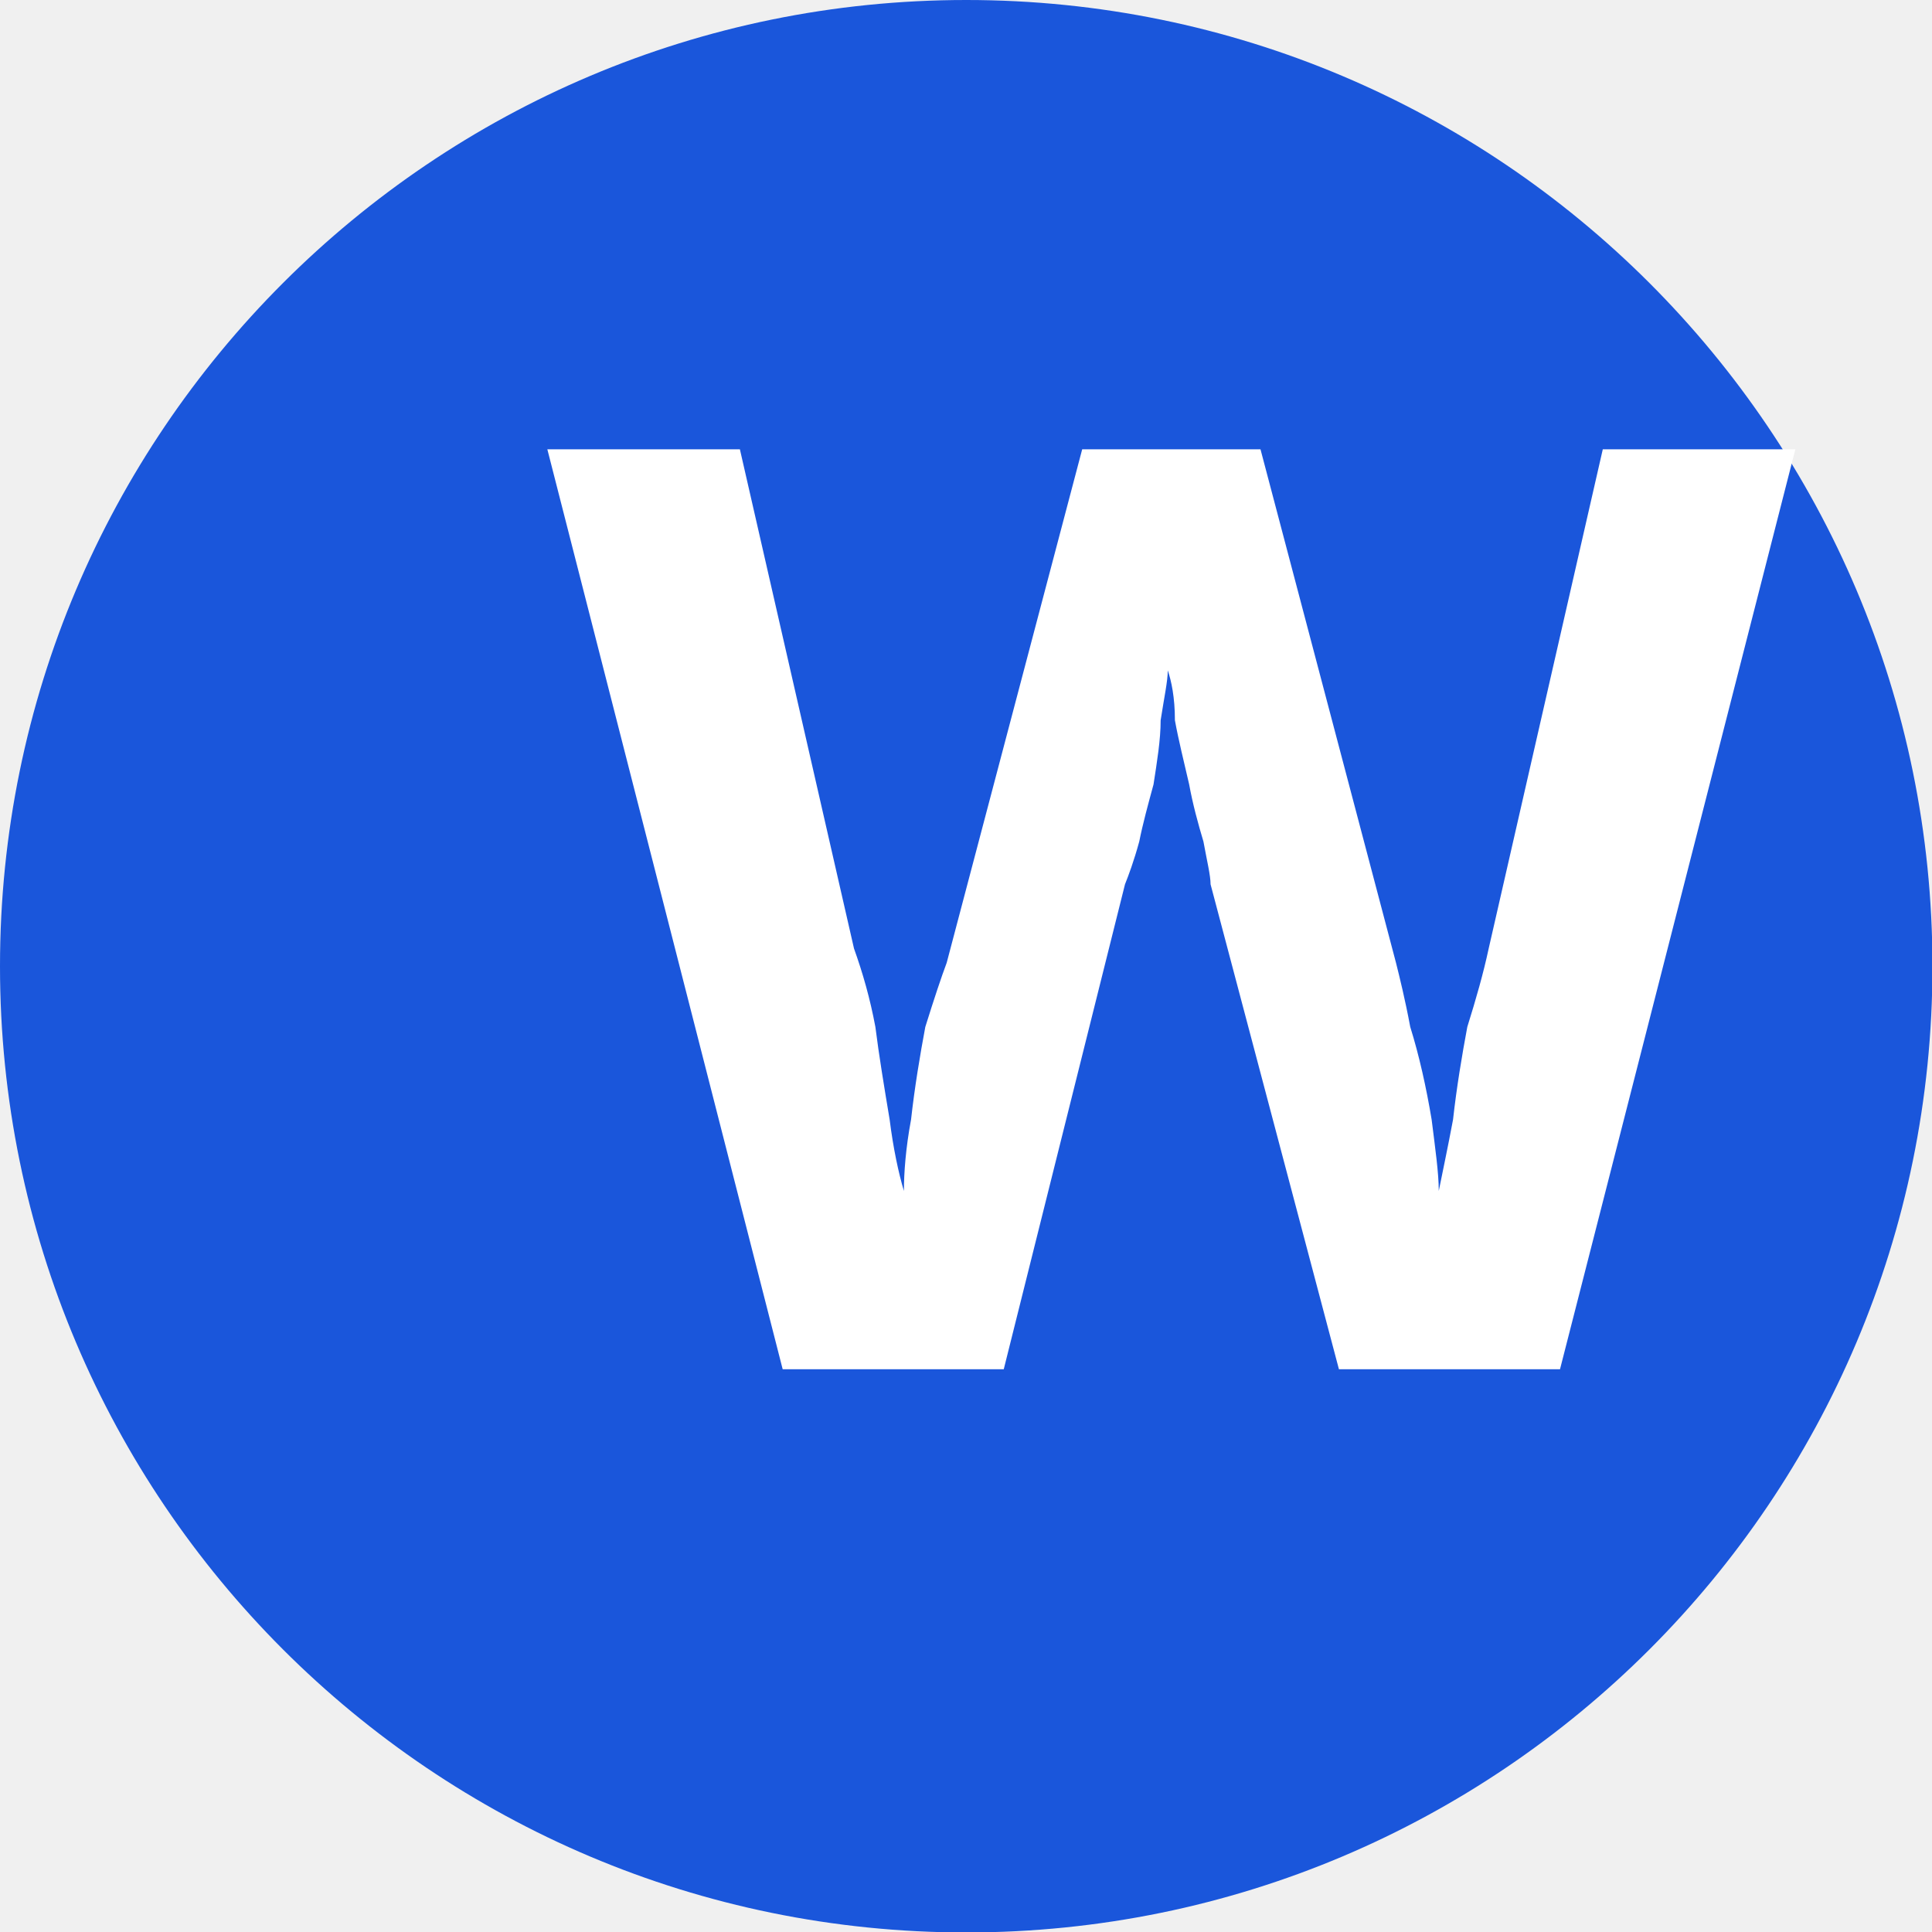
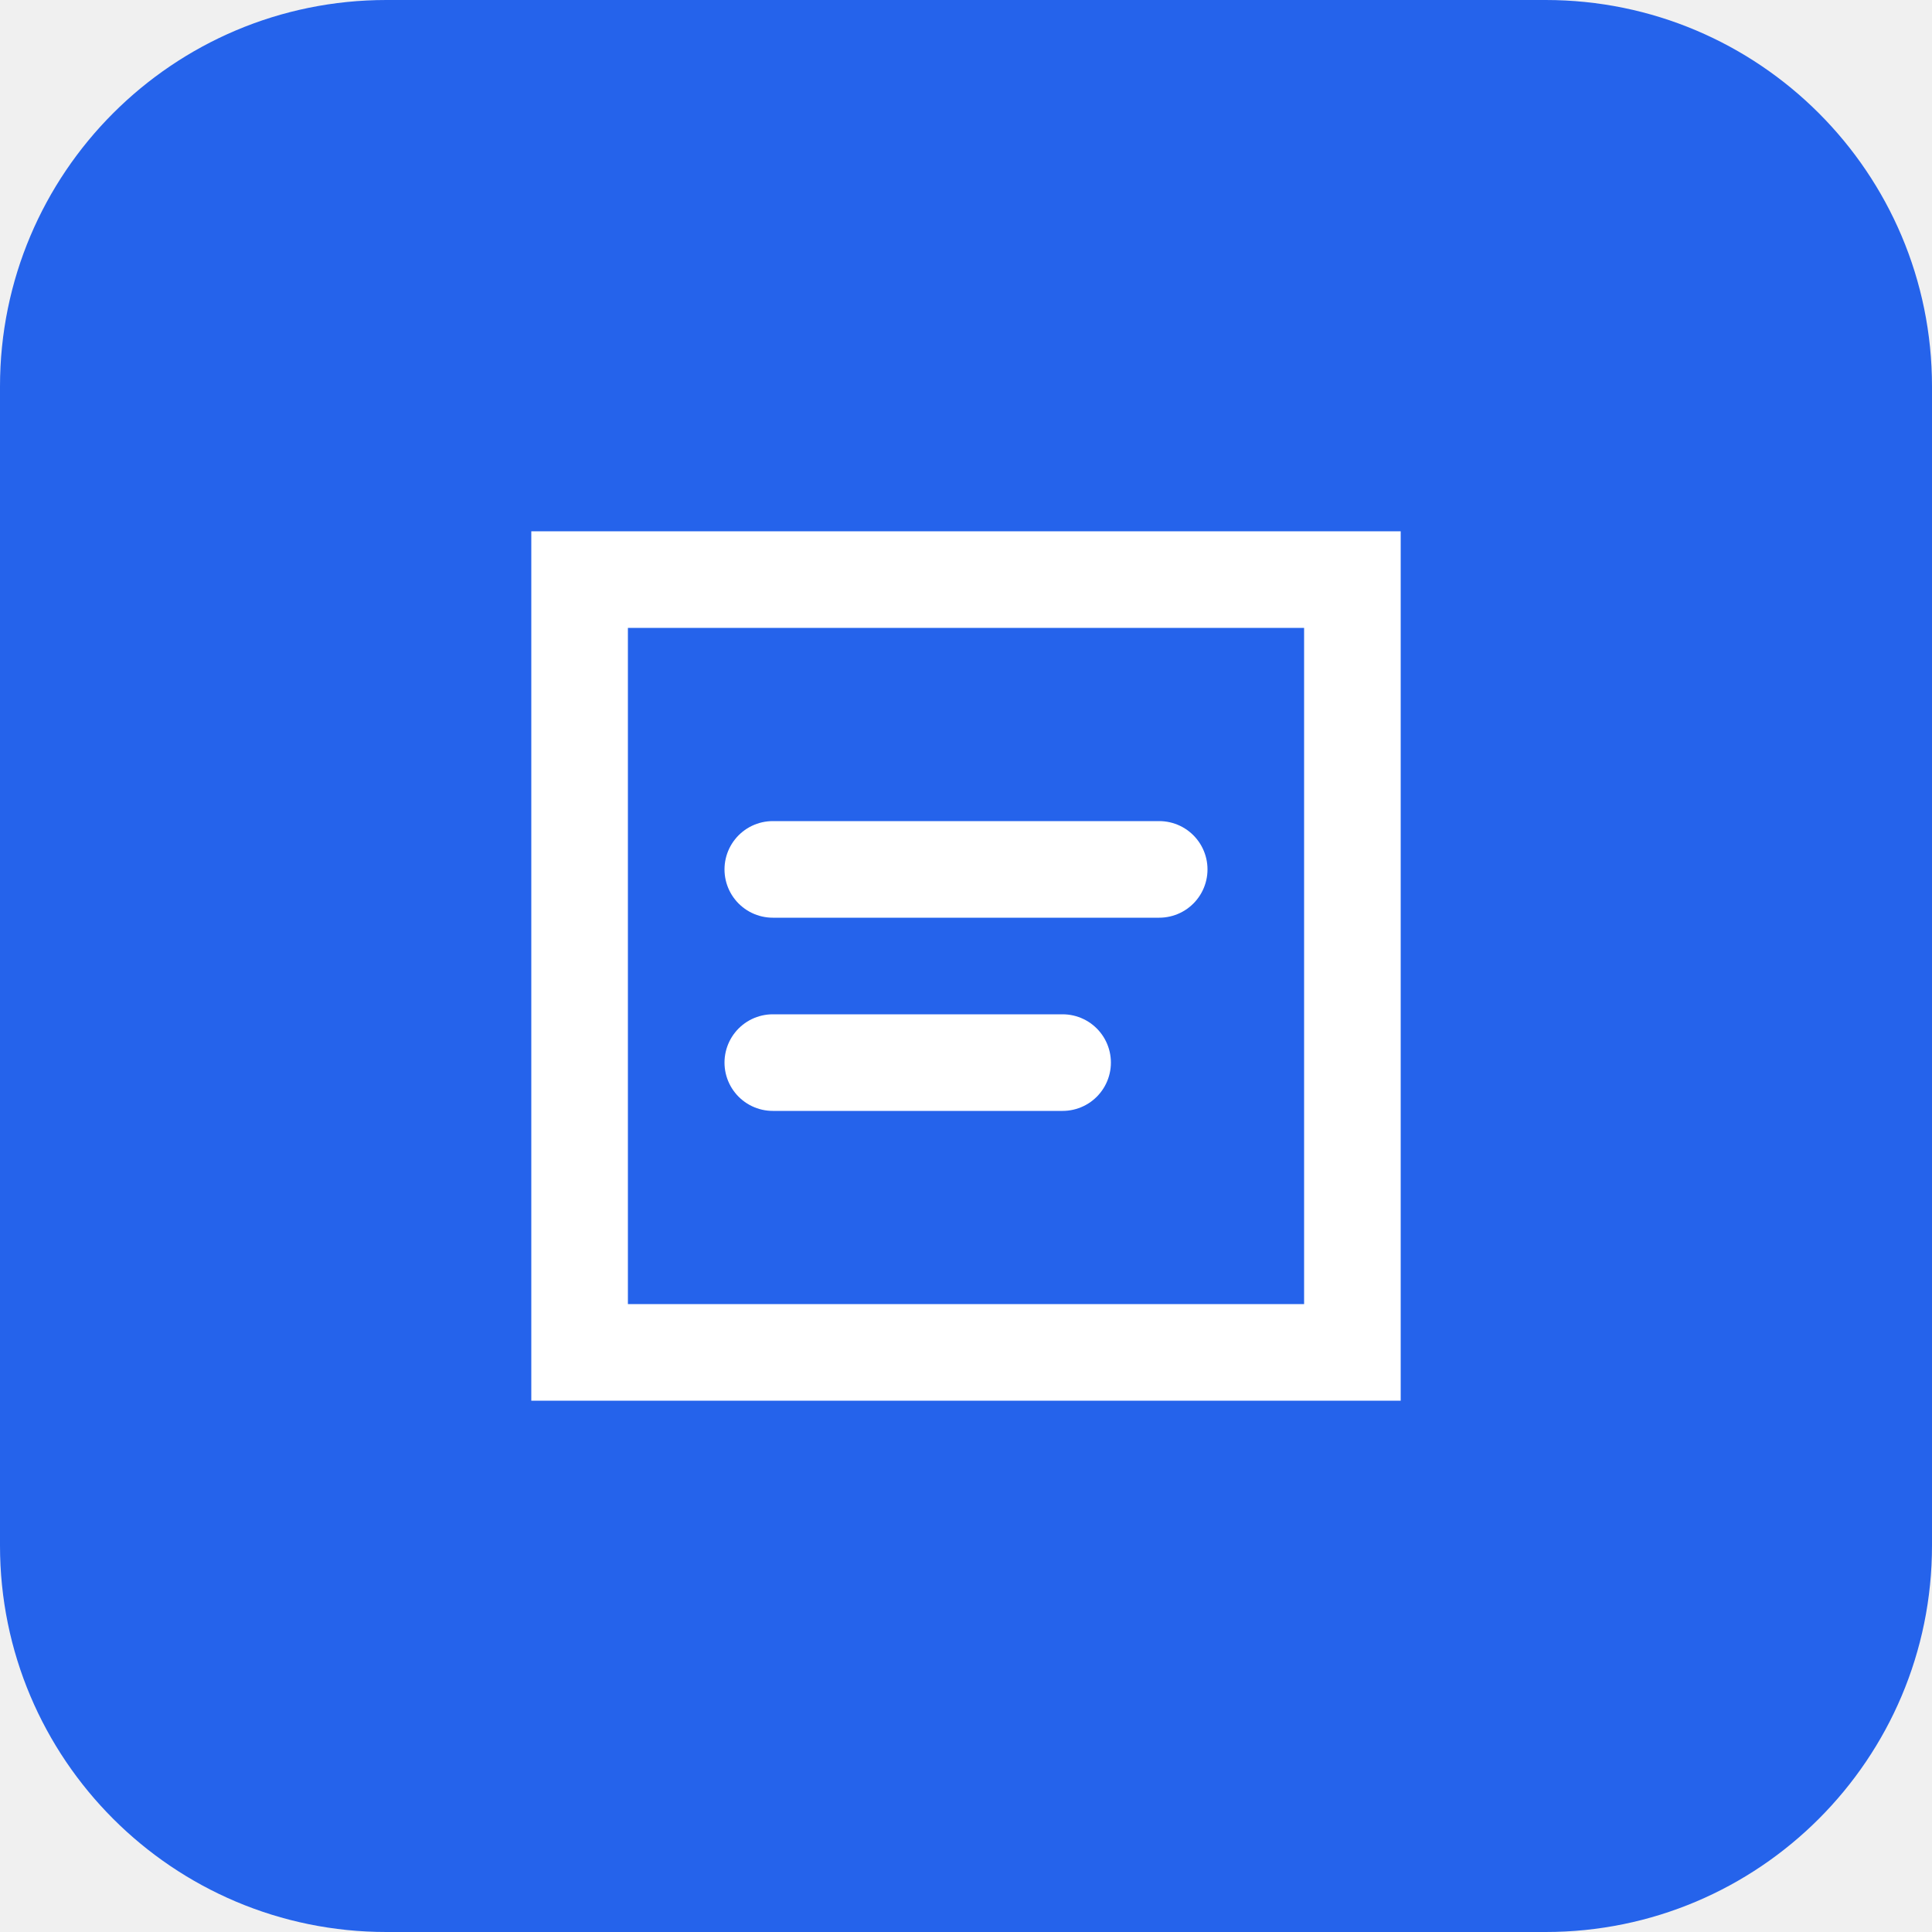
- <svg xmlns="http://www.w3.org/2000/svg" width="16" height="16" viewBox="0 0 4.233 4.233" version="1.1">
-   <g>
-     <circle style="fill:#1a56db;fill-opacity:1;stroke-width:0.265" cx="2.117" cy="2.117" r="2.117" />
-     <text xml:space="preserve" style="font-style:normal;font-weight:bold;font-size:2.822px;line-height:1.25;font-family:sans-serif;fill:#ffffff;fill-opacity:1;stroke:none;stroke-width:0.265" x="1.2" y="3.0" id="text">
-       <tspan style="font-style:normal;font-weight:bold;font-size:2.822px;fill:#ffffff;stroke-width:0.265" x="1.2" y="3.0">W</tspan>
-     </text>
-   </g>
+ <svg xmlns="http://www.w3.org/2000/svg" viewBox="0 0 100 100">
+   <rect width="100" height="100" rx="20" fill="#2563eb" />
+   <path d="M30 30 L70 30 L70 70 L30 70 Z" fill="none" stroke="white" stroke-width="5" />
+   <path d="M40 45 L60 45" stroke="white" stroke-width="5" stroke-linecap="round" />
+   <path d="M40 55 L55 55" stroke="white" stroke-width="5" stroke-linecap="round" />
</svg>
